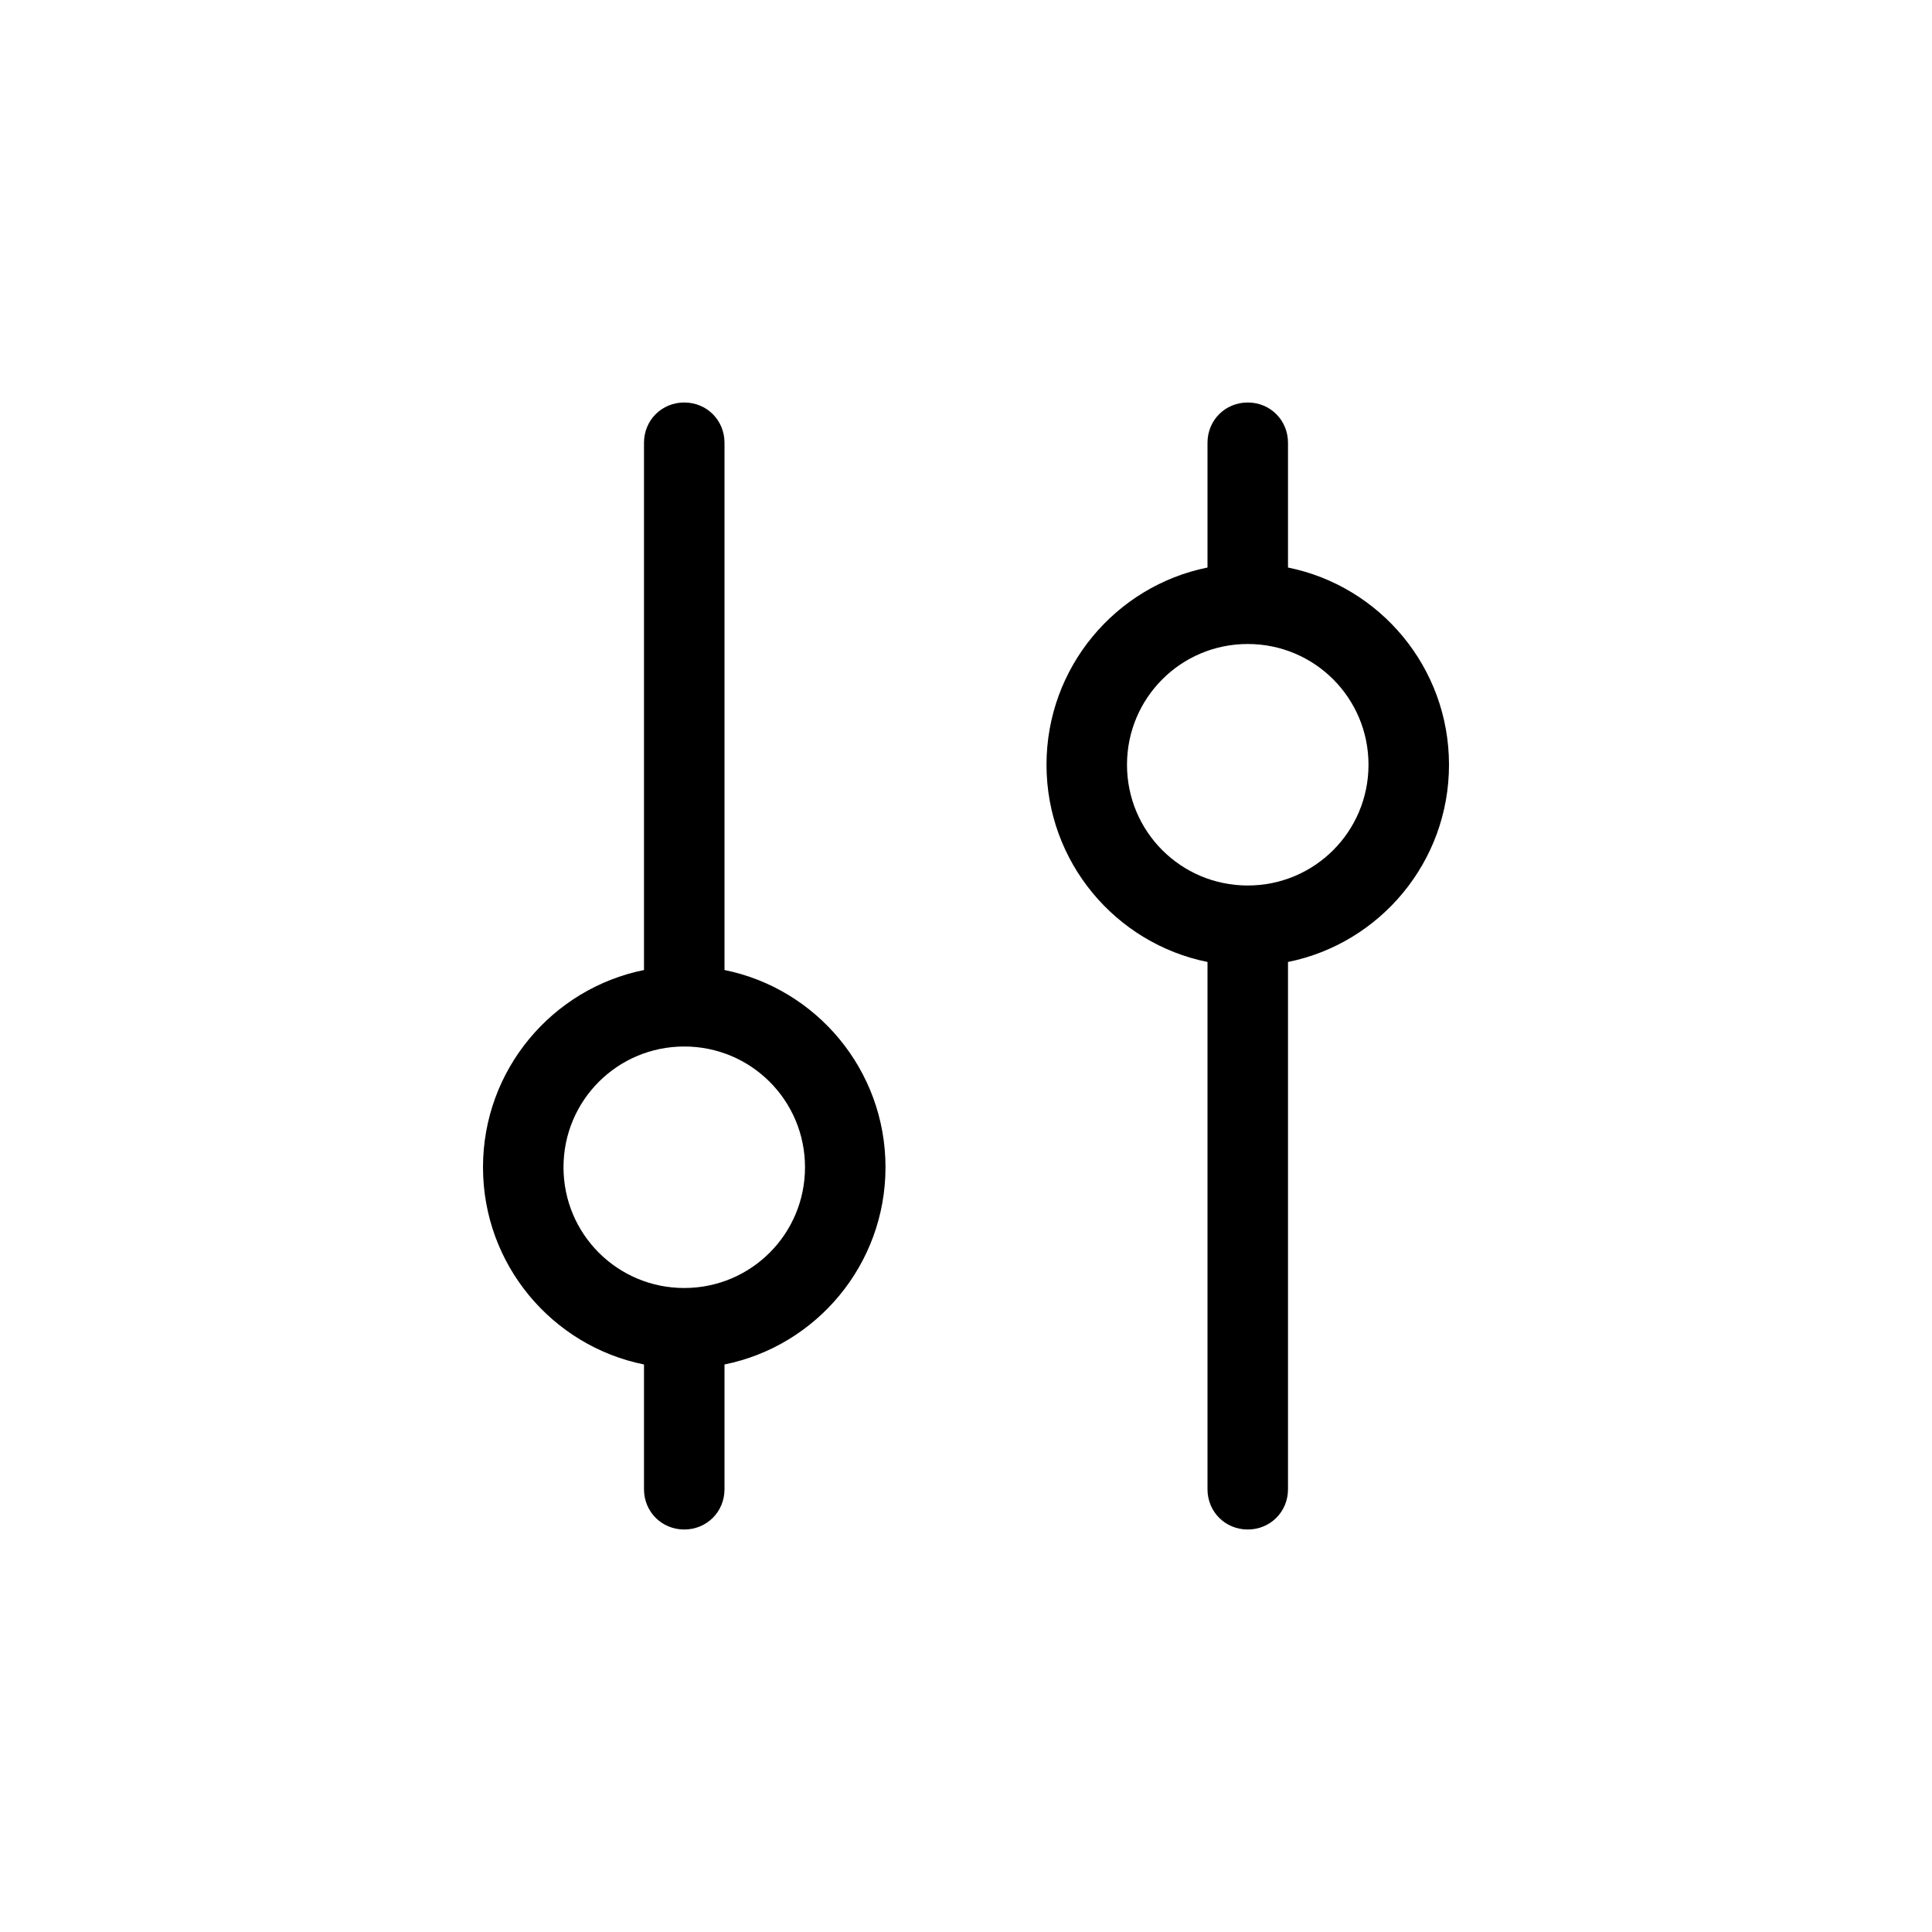
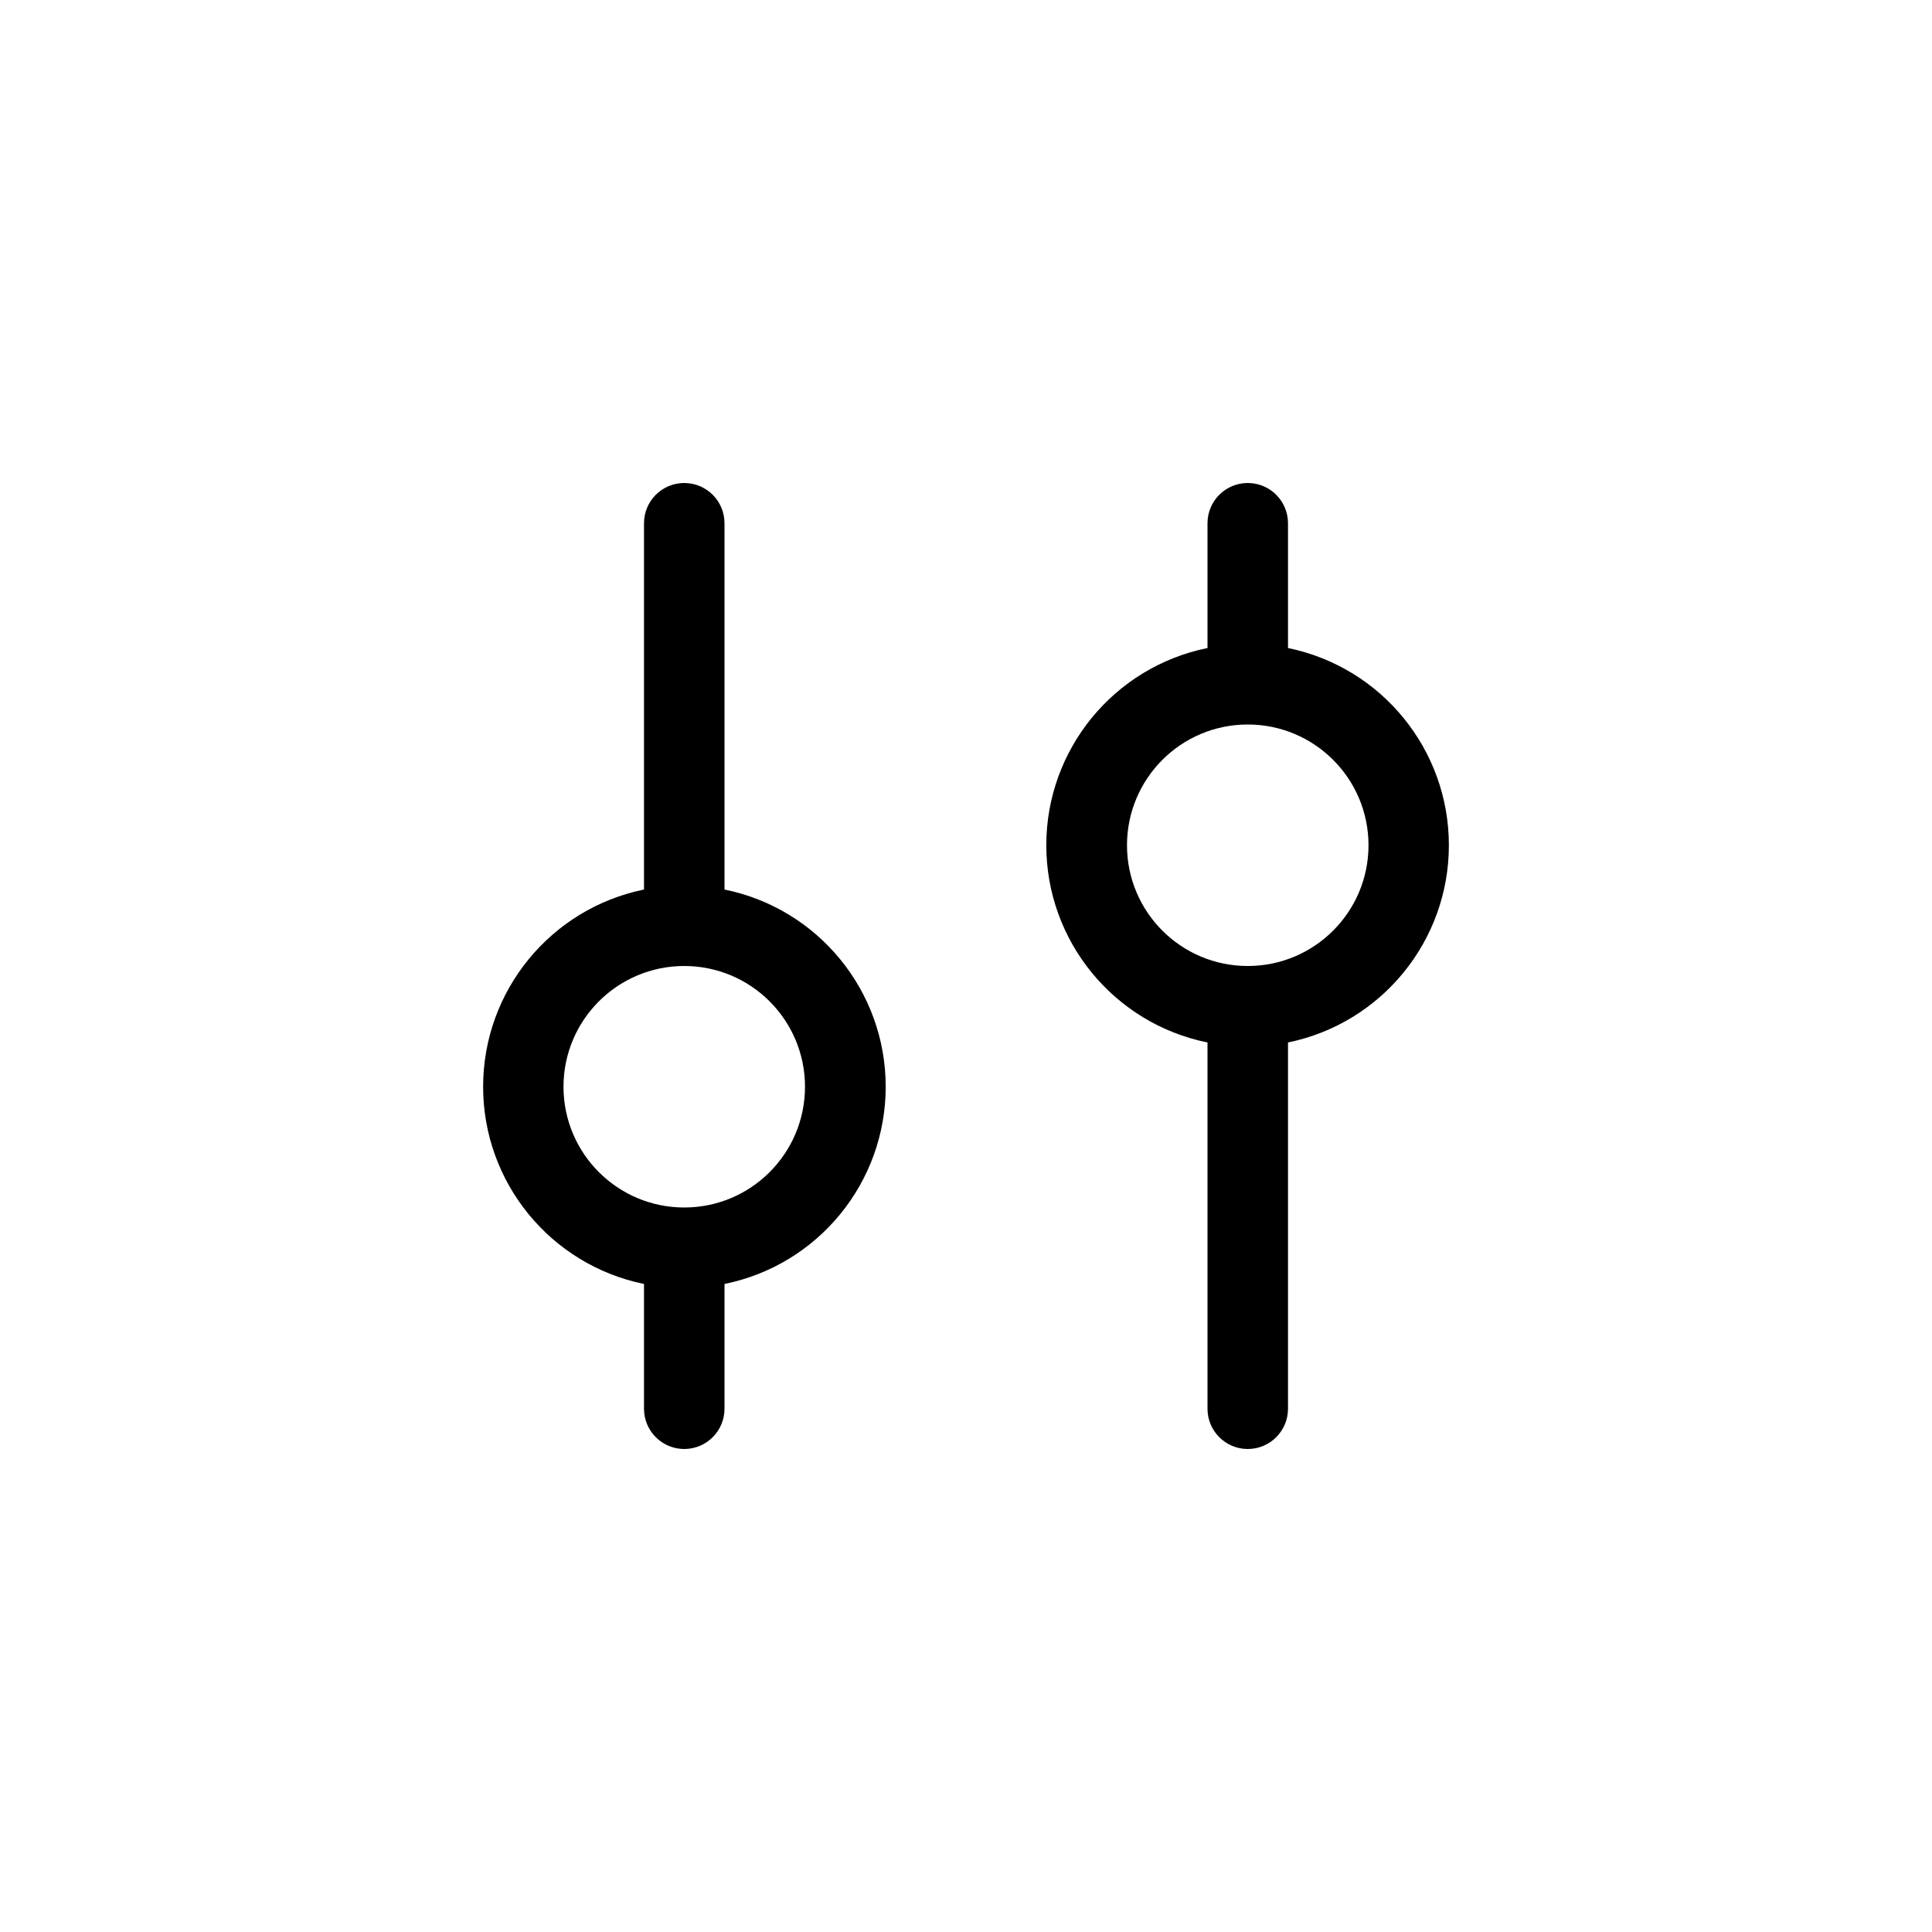
<svg xmlns="http://www.w3.org/2000/svg" width="24" height="24" viewBox="0 0 24 24" fill="none">
-   <path fill-rule="evenodd" clip-rule="evenodd" d="M8 5.5C8 5.22 8.22 5 8.5 5C8.78 5 9 5.22 9 5.5V12.05C10.14 12.28 11 13.29 11 14.5C11 15.71 10.14 16.72 9 16.95V18.5C9 18.78 8.78 19 8.5 19C8.22 19 8 18.78 8 18.5V16.95C6.86 16.72 6 15.71 6 14.5C6 13.29 6.86 12.28 8 12.05V5.5ZM7 14.5C7 13.67 7.67 13 8.5 13C9.33 13 10 13.67 10 14.5C10 15.33 9.33 16 8.5 16C7.67 16 7 15.33 7 14.5ZM15 18.5C15 18.78 15.22 19 15.5 19C15.78 19 16 18.78 16 18.5V11.95C17.14 11.72 18 10.71 18 9.5C18 8.29 17.14 7.28 16 7.05V5.5C16 5.22 15.78 5 15.5 5C15.22 5 15 5.22 15 5.5V7.05C13.86 7.28 13 8.29 13 9.5C13 10.71 13.86 11.72 15 11.95V18.5ZM14 9.5C14 10.33 14.67 11 15.5 11C16.33 11 17 10.33 17 9.5C17 8.67 16.33 8 15.5 8C14.67 8 14 8.67 14 9.5Z" fill="currentColor" />
+   <path d="M8.5 18a.5.5 0 0 0 .5-.5v-1.55a2.5 2.5 0 0 0 0-4.9V6.5a.5.5 0 0 0-1 0v4.55a2.501 2.501 0 0 0 0 4.9v1.55a.5.5 0 0 0 .5.5m7 0a.5.5 0 0 0 .5-.5v-4.55a2.501 2.501 0 0 0 0-4.9V6.5a.5.5 0 0 0-1 0v1.55a2.5 2.5 0 0 0 0 4.9v4.55a.5.5 0 0 0 .5.5m0-6a1.5 1.5 0 1 1 0-3 1.5 1.5 0 0 1 0 3m-7 3a1.5 1.5 0 1 1 0-3 1.5 1.5 0 0 1 0 3" fill="currentColor" />
</svg>
